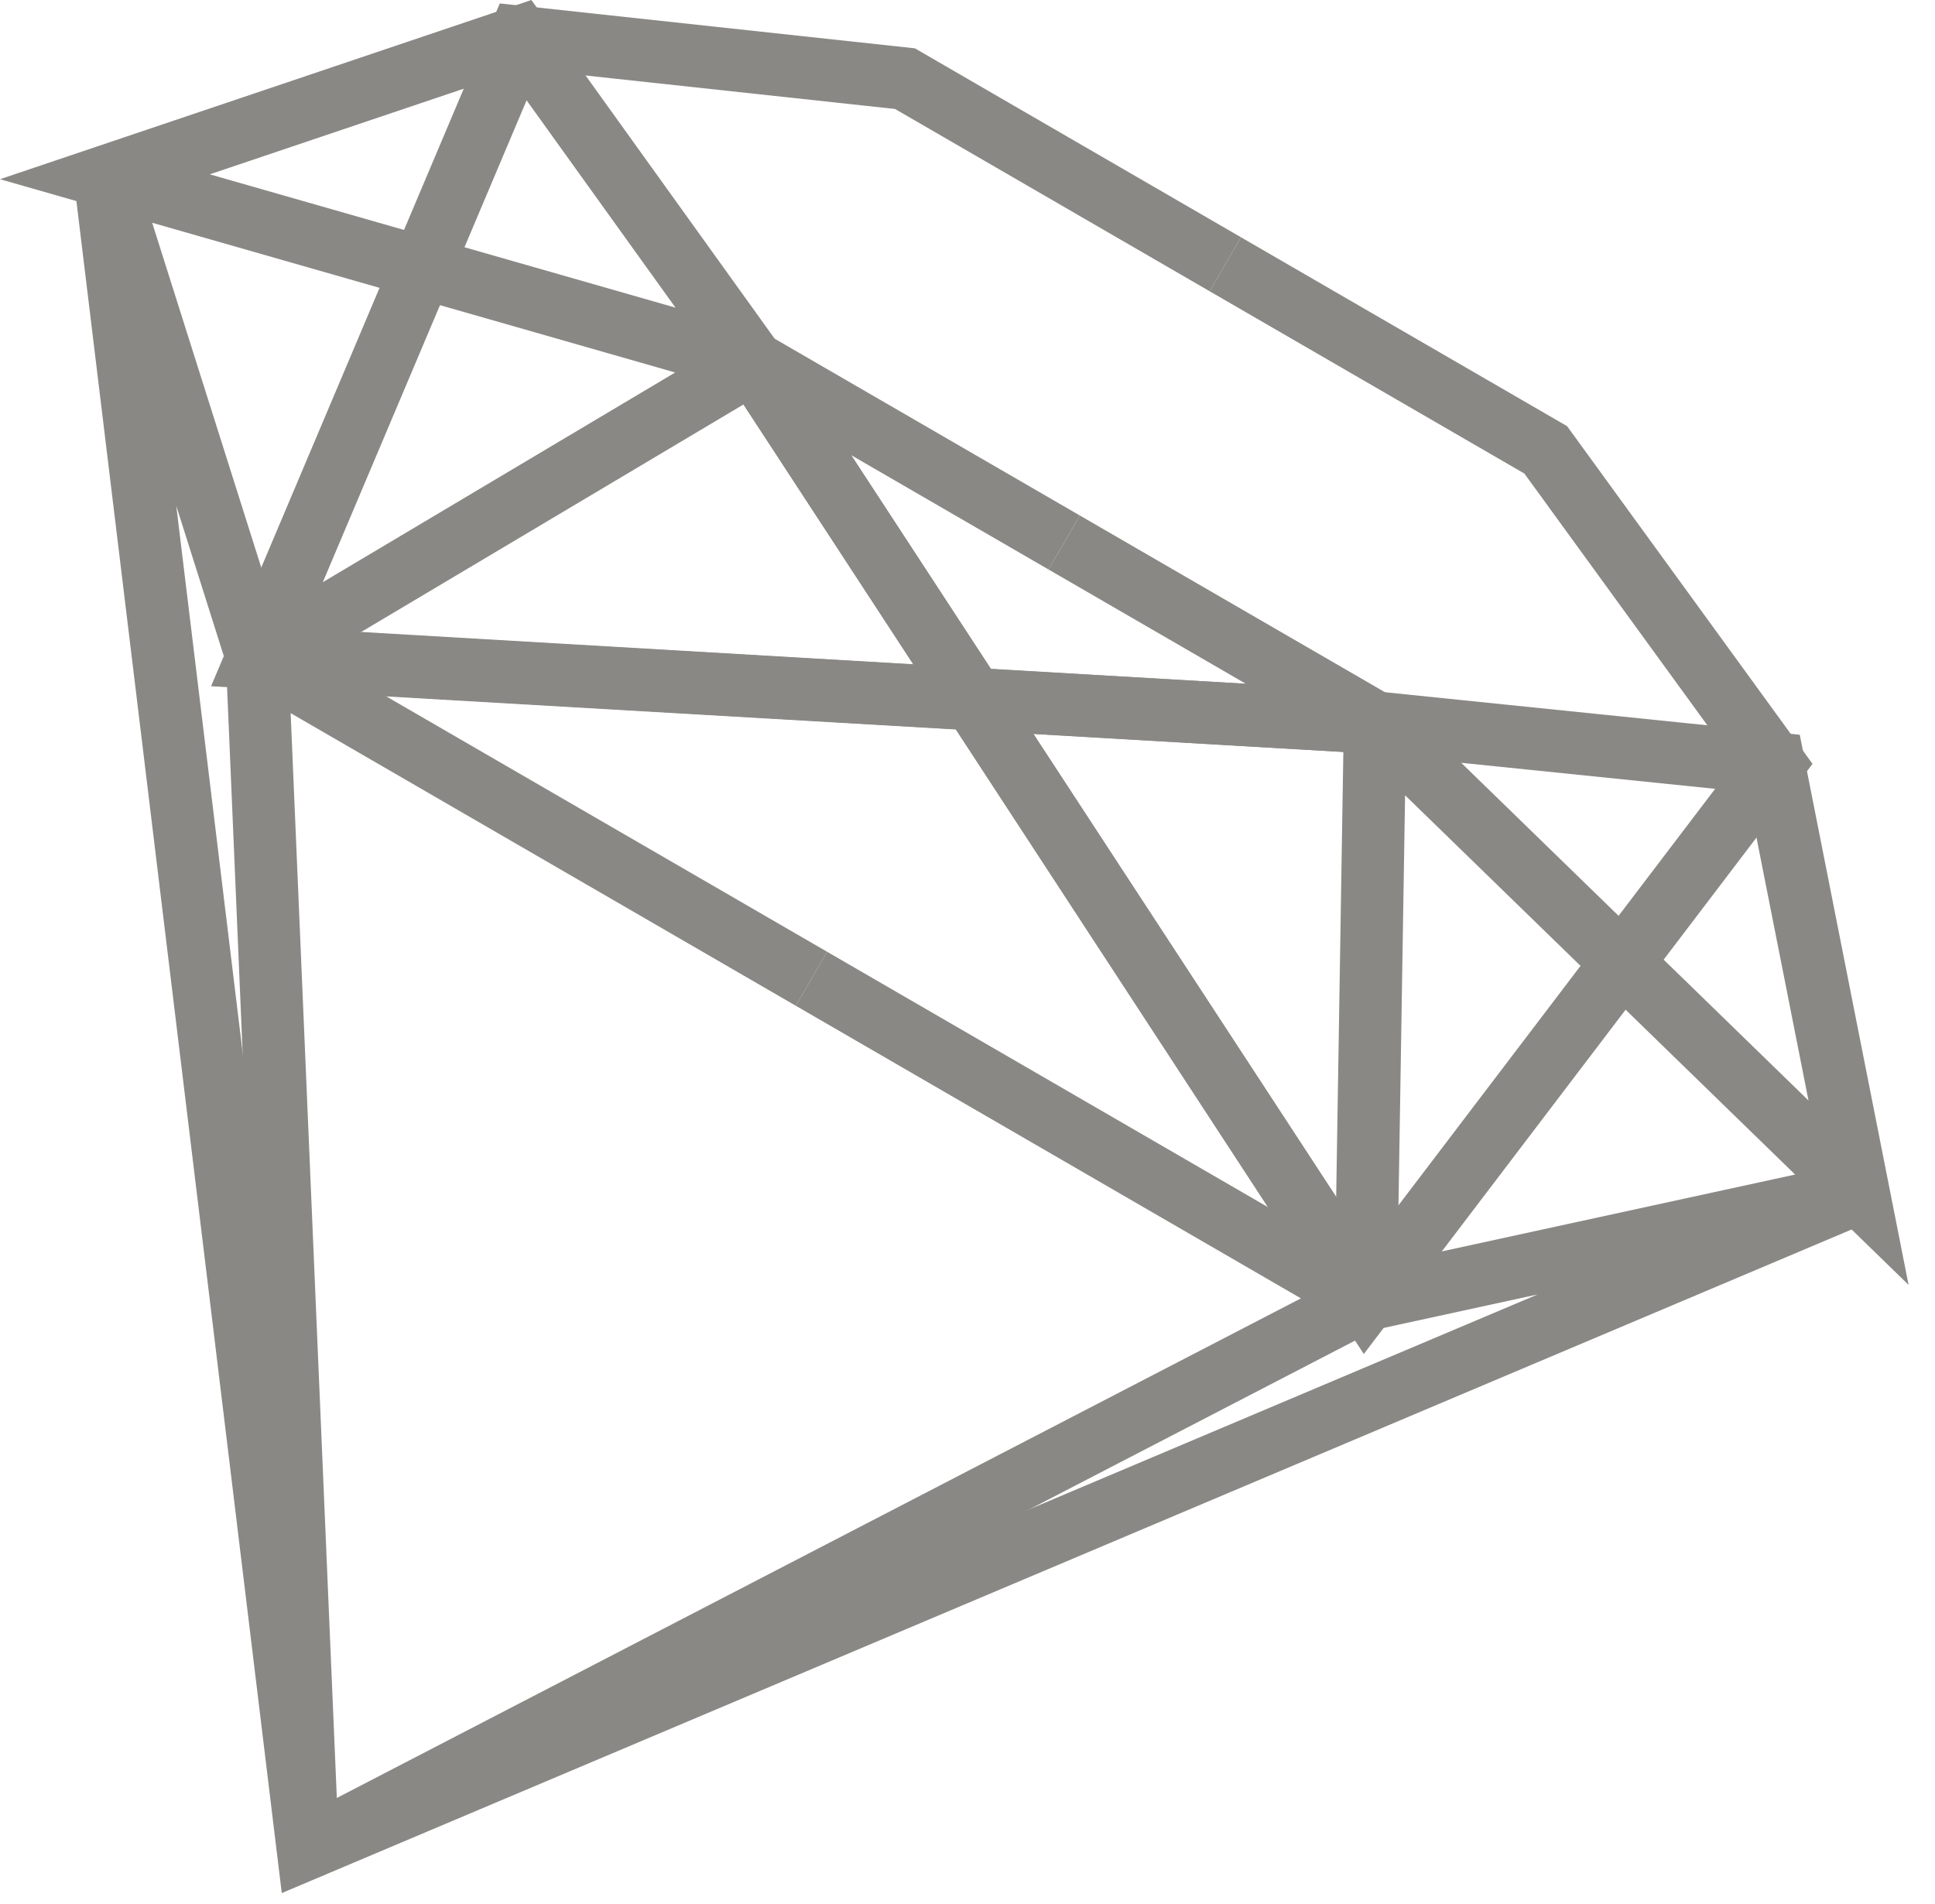
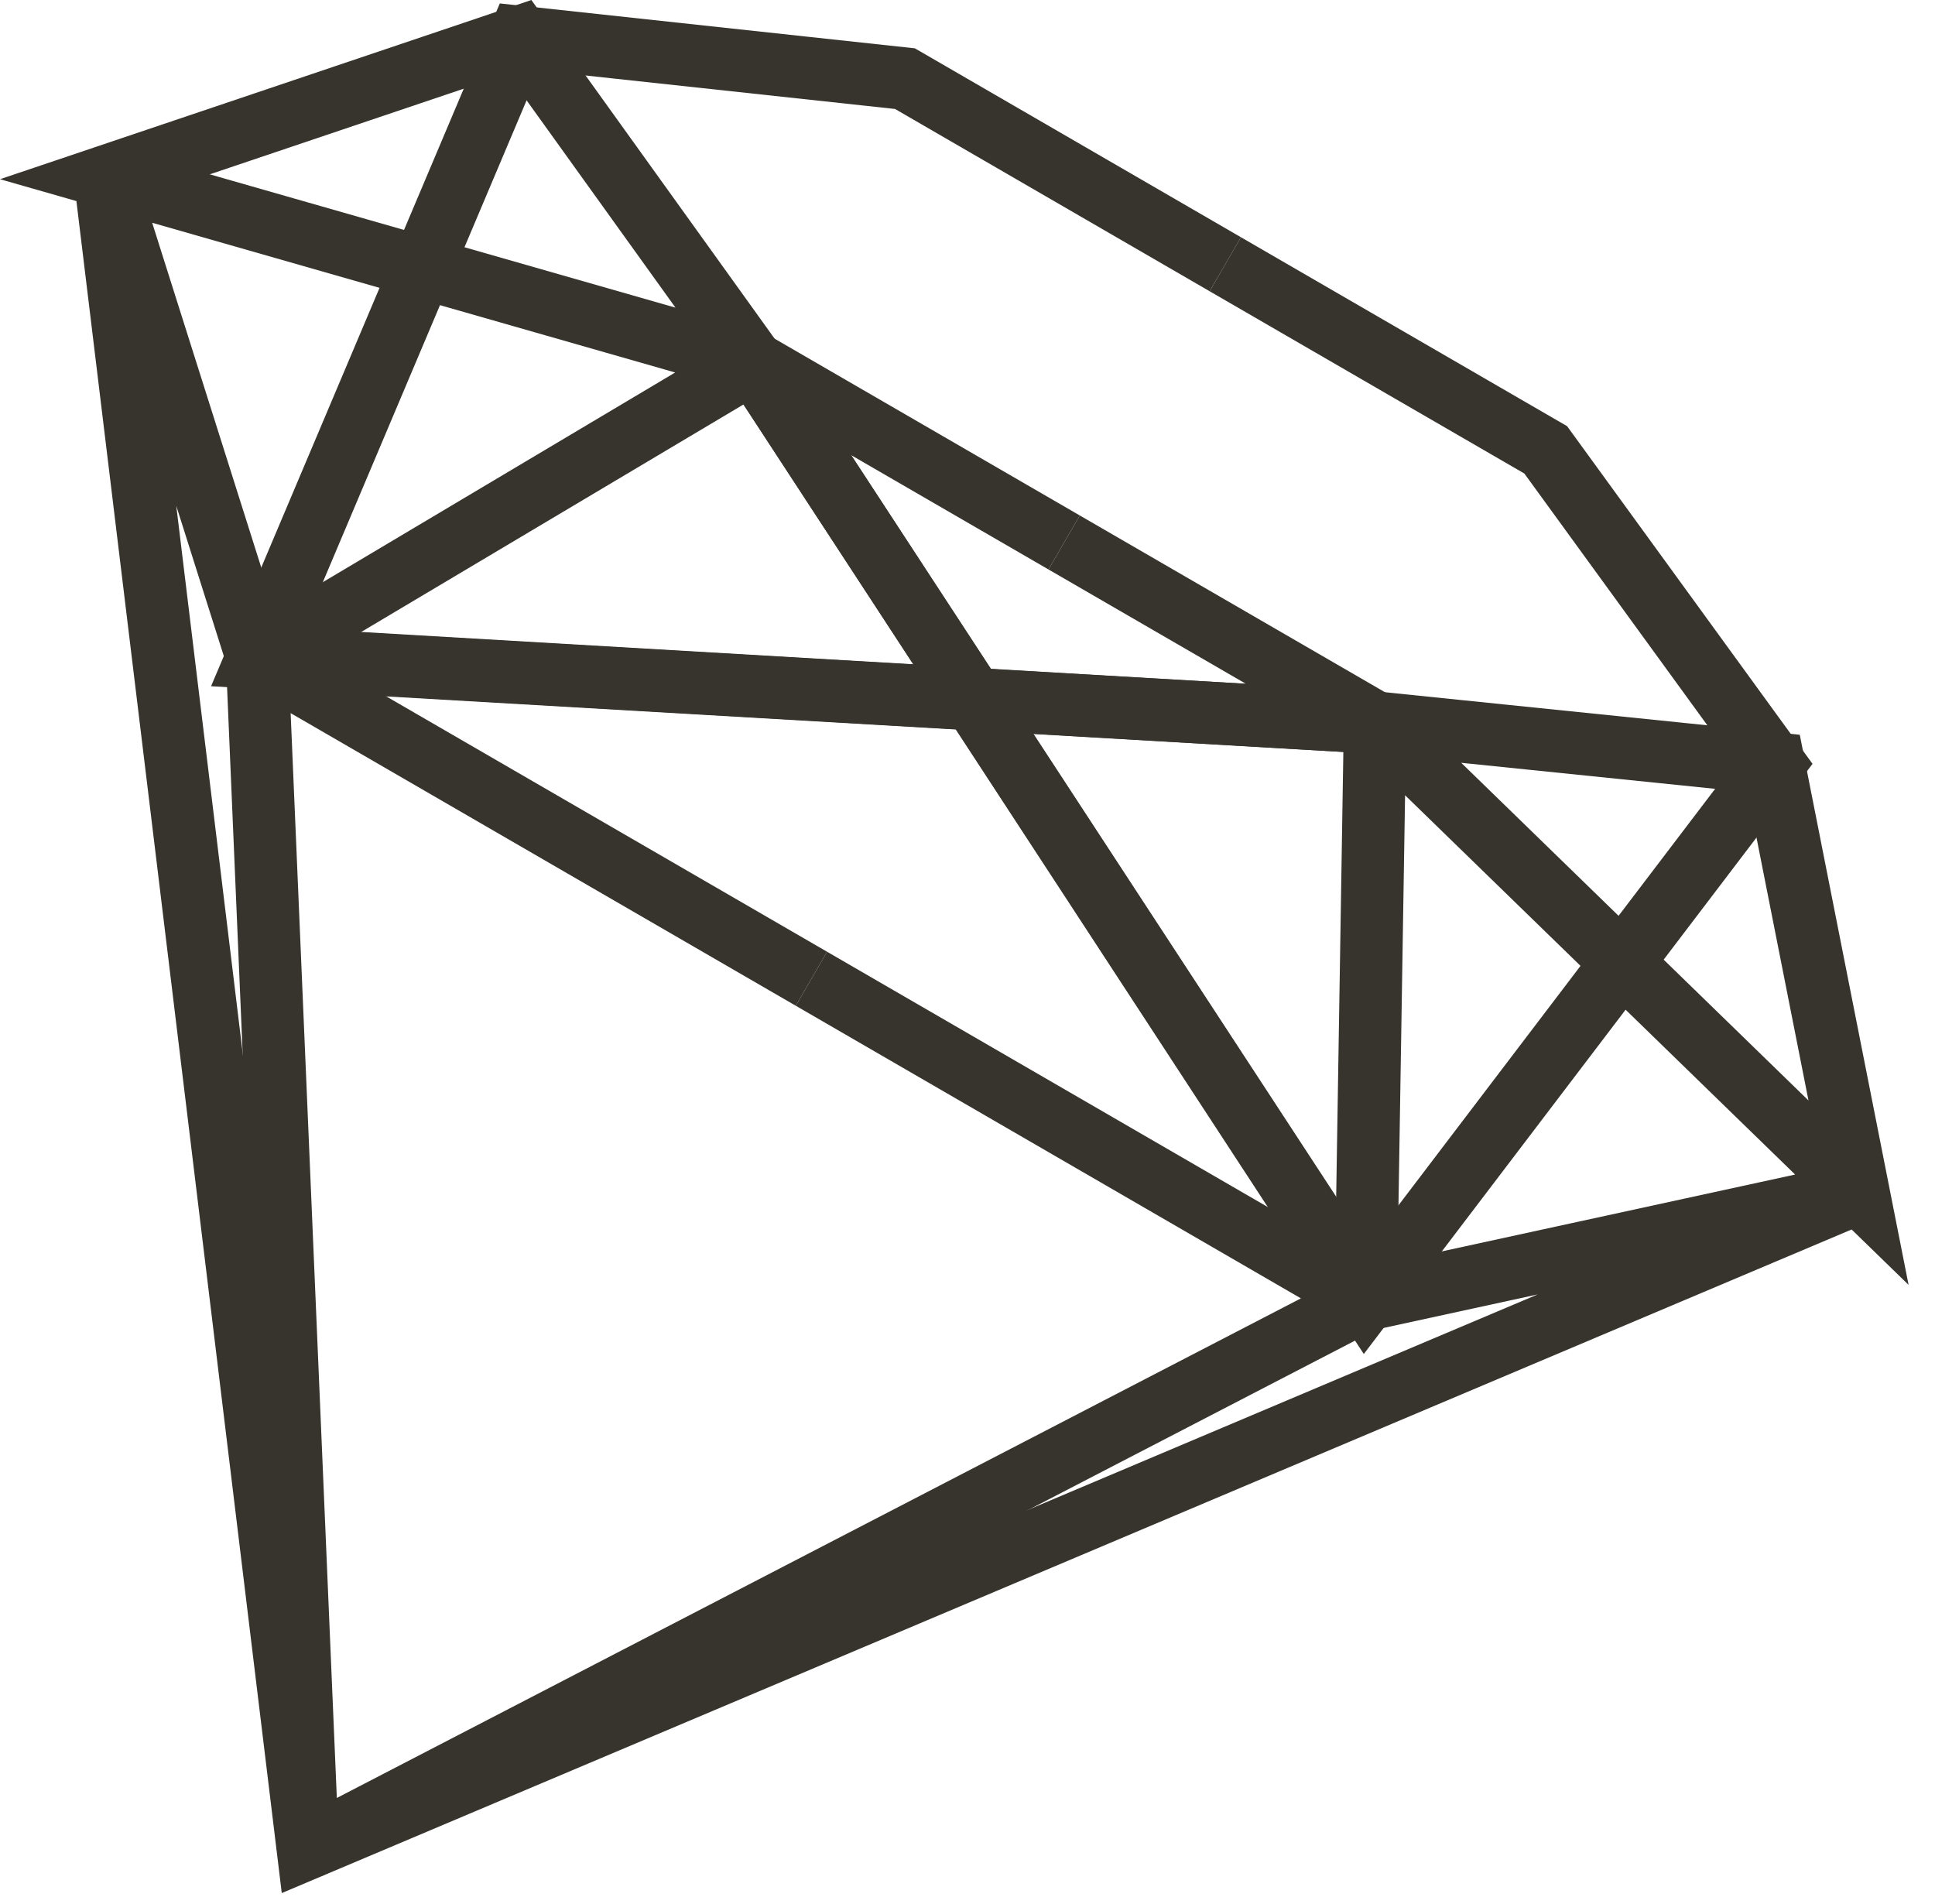
<svg xmlns="http://www.w3.org/2000/svg" width="62" height="61" viewBox="0 0 62 61">
-   <g stroke-width="2" stroke="#898884" fill="none" fill-rule="evenodd">
+   <g stroke-width="2" stroke="#37342D" fill="none" fill-rule="evenodd">
    <path d="M25.999 31.361L8.236 21.071 9.86 59.22" />
    <path d="M39.26 8.467L28.996 2.52l-12.35-1.336-8.41 19.888 35.824 2.081" />
    <path d="M34.097 17.382l-9.962-5.771L43.793 41.67M25.999 31.361l17.763 10.29L9.86 59.22" />
    <path d="M44.06 23.153L59.55 38.216l-2.72-13.753-12.772-1.31-.298 18.498 15.79-3.435L9.861 59.22l-6.5-53.555 4.875 15.407 15.898-9.461-7.489-10.427-13.284 4.48 20.773 5.947" />
    <path d="M39.26 8.467l10.267 5.947 7.303 10.048-13.07 17.19-19.625-30.04" />
    <path d="M34.097 17.382l9.962 5.77-35.855-2.098" />
  </g>
</svg>
